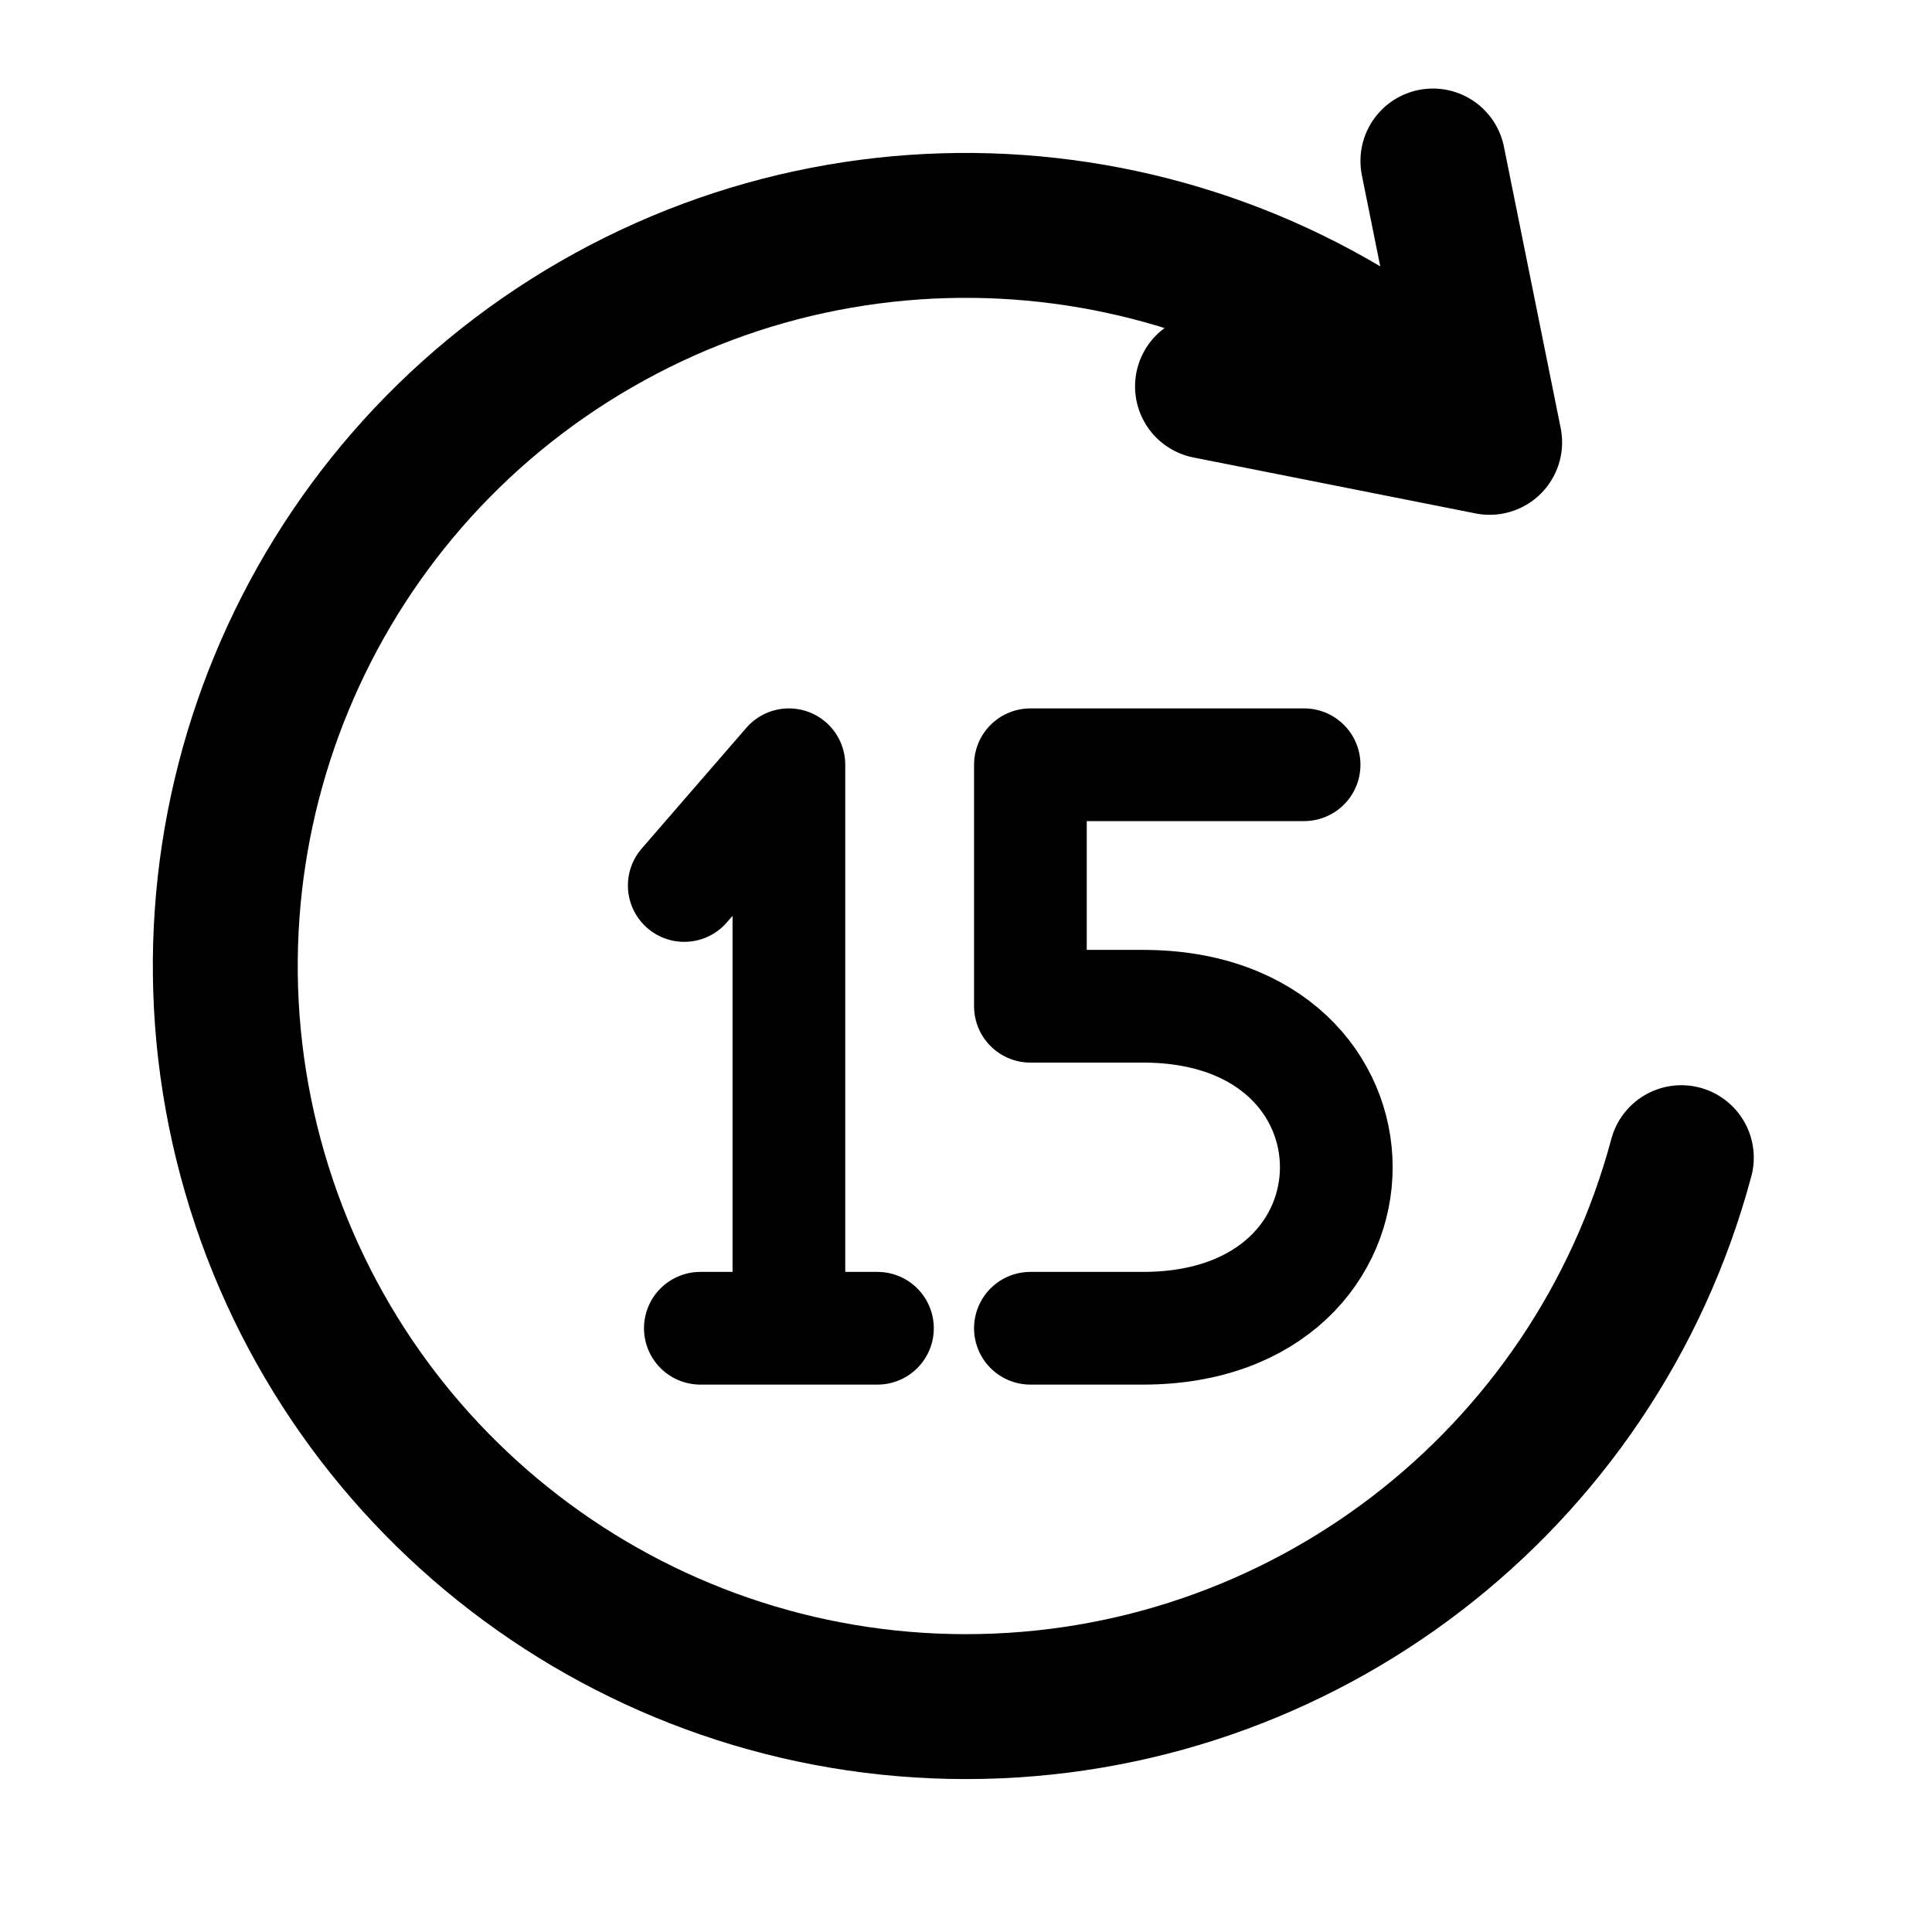
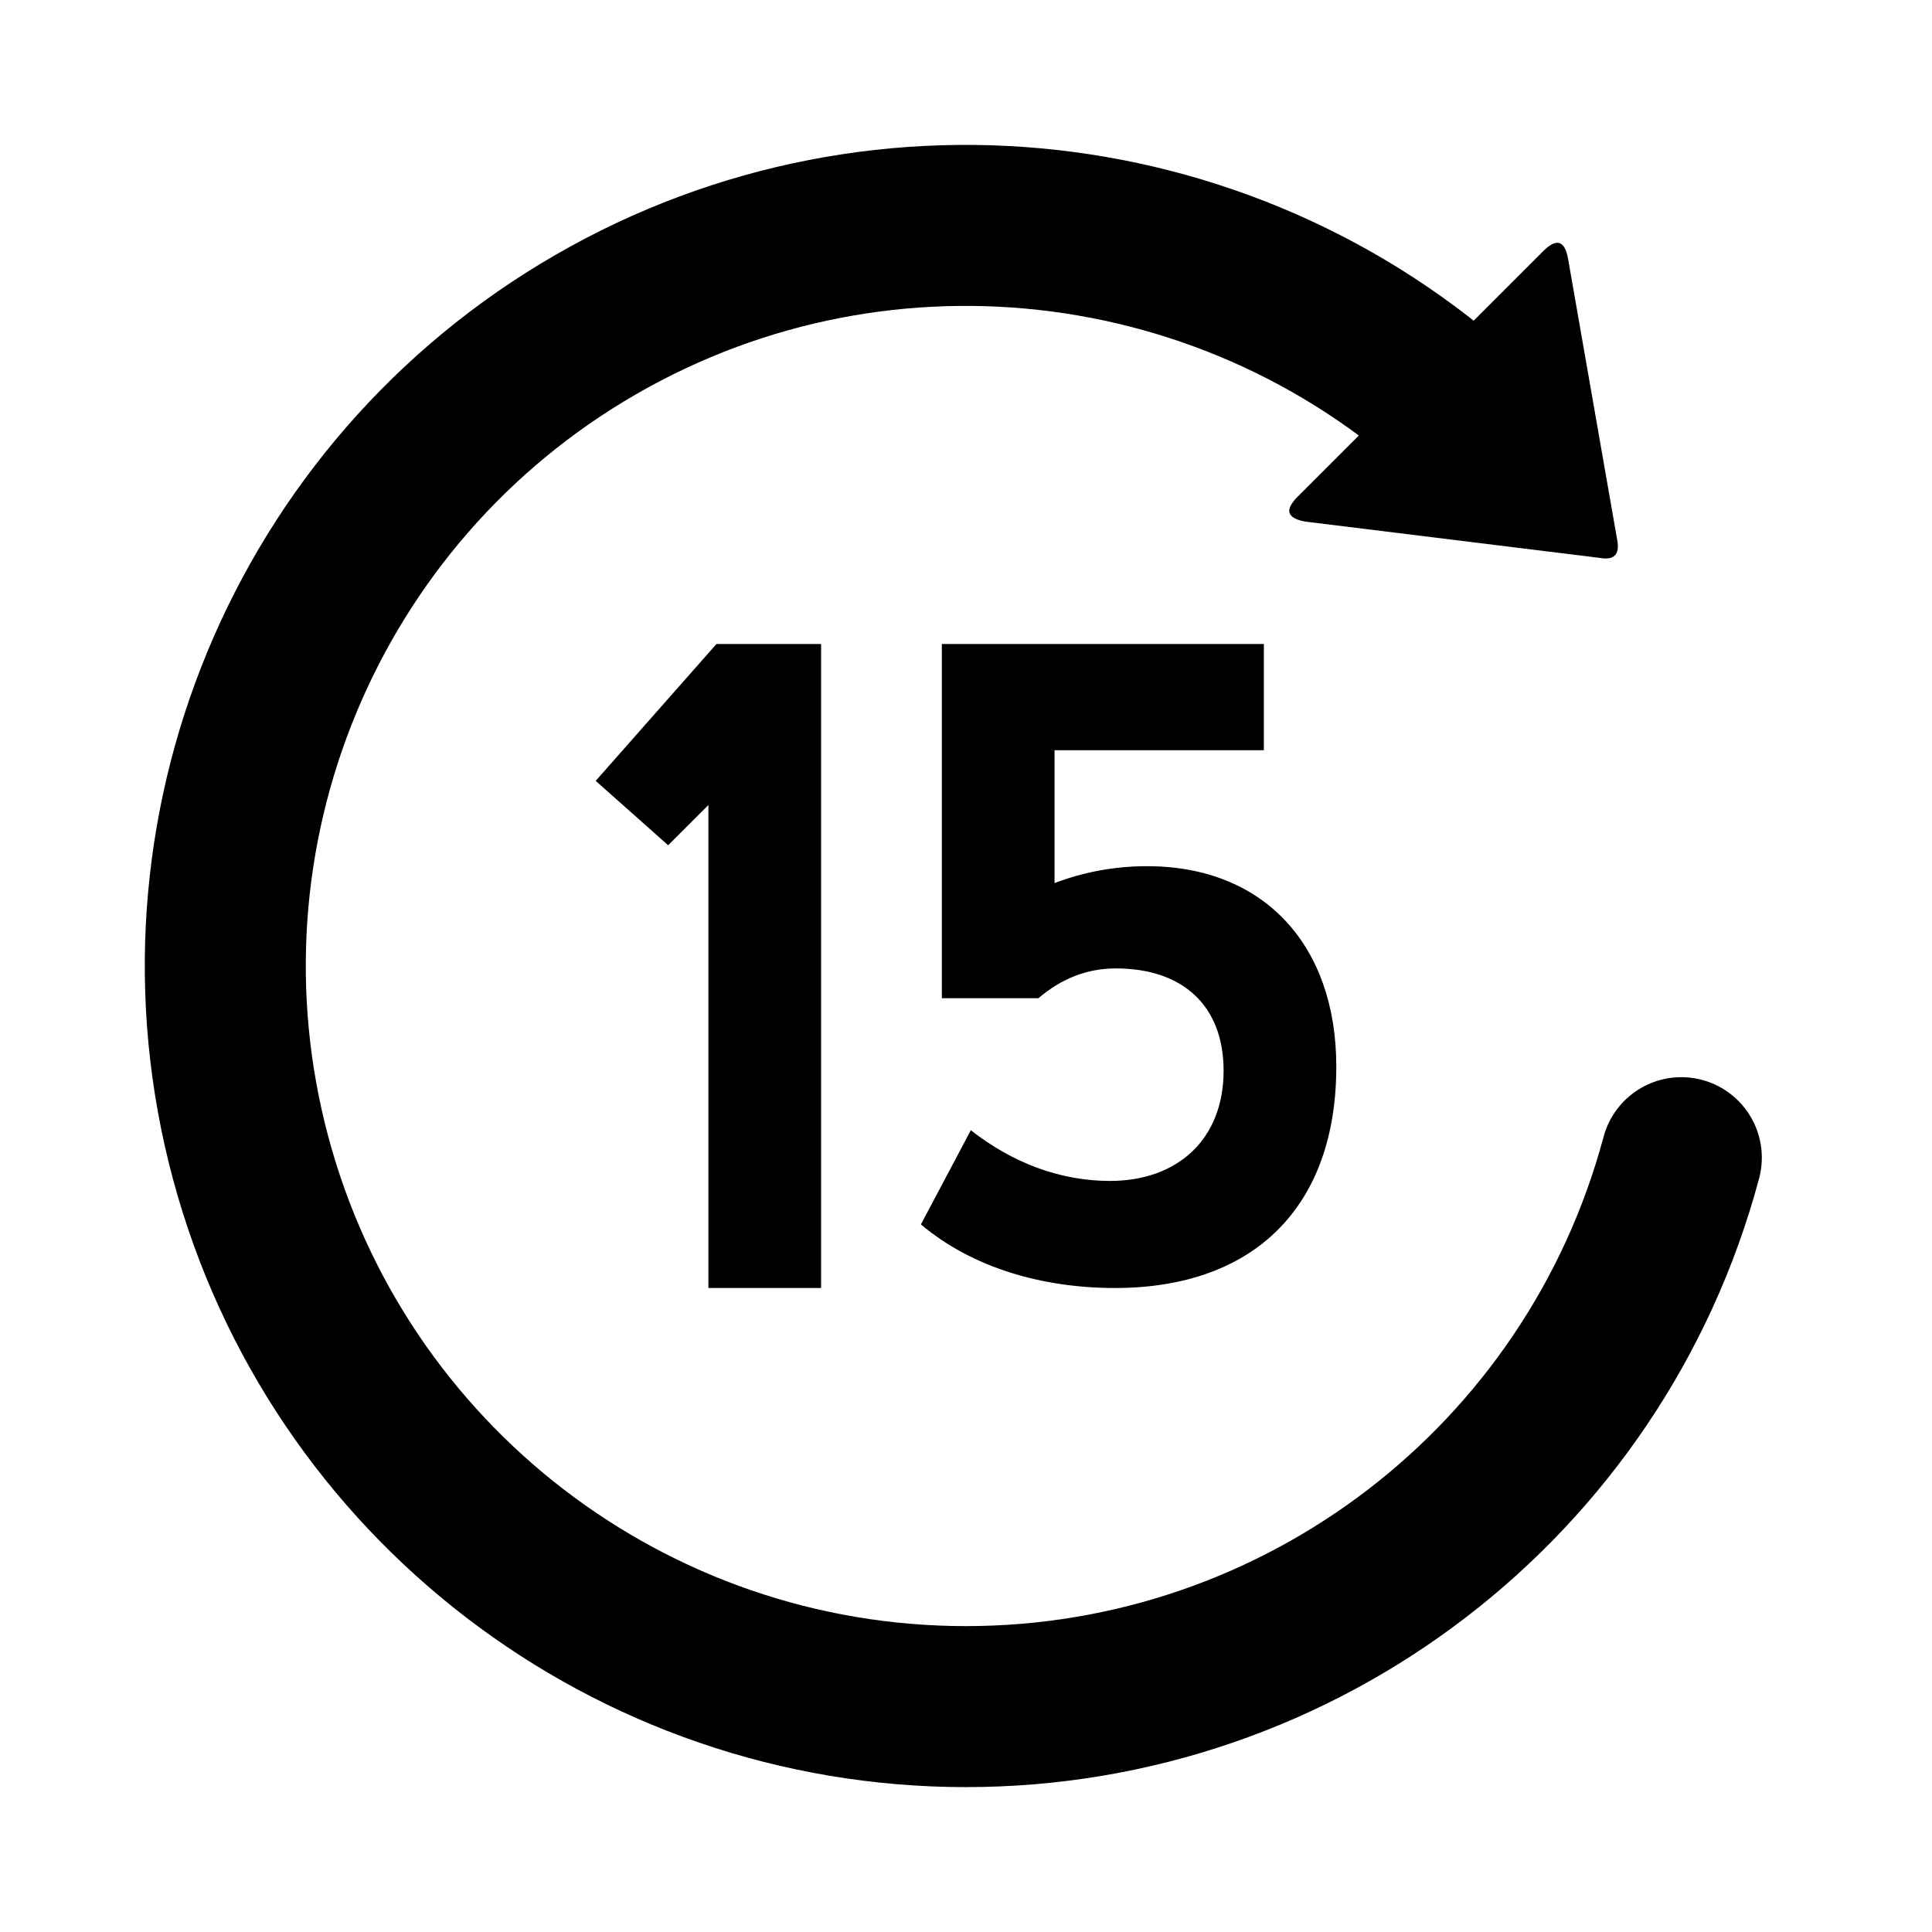
<svg xmlns="http://www.w3.org/2000/svg" width="24" height="24" viewBox="0 0 24 24" fill="none" stroke="currentColor" stroke-linecap="round" stroke-linejoin="round">
-   <path id="arrow" stroke-width="1.8" transform="translate(24 0) scale(-1 1)" d="M3.114 14.381A9.2 9.2 0 1 0 5.495 5.495M6.2 2L5.495 5.495L9 4.8" />
-   <path id="interval" stroke-width="1.4" d="M8.5 11L9.8 9.5V16.5M8.7 16.5H10.9M16.2 9.5H12.8V12.5H14.2C17.4 12.5 17.4 16.5 14.2 16.5H12.8" />
+   <g transform="translate(24 0) scale(-1 1)">
+     <path id="arrow" stroke-width="2" d="M3.114 14.381A9.2 9.2 0 1 0 5.495 5.495" />
+     <path id="arrowhead" fill="currentColor" stroke="none" d="M4.13 6.93Q3.86 6.98 3.91 6.71L4.52 3.22Q4.58 2.87 4.83 3.12L7.88 6.17Q8.13 6.42 7.78 6.48Z" />
+   </g>
+   <path id="interval" fill="currentColor" stroke="none" d="M7.4 9.7L8.9 8H10.2V16H8.8V10L8.3 10.5Z M15.7 8H11.7V12.4H12.9C13.18 12.16 13.5 12.03 13.86 12.03C14.7 12.03 15.2 12.5 15.2 13.3C15.2 14.16 14.62 14.67 13.79 14.67C13.16 14.67 12.57 14.44 12.06 14.04L11.44 15.21C12.08 15.75 12.95 16 13.85 16C15.59 16 16.6 14.98 16.6 13.25C16.6 11.73 15.69 10.76 14.25 10.76C13.85 10.76 13.47 10.83 13.1 10.97V9.32H15.7Z" />
</svg>
